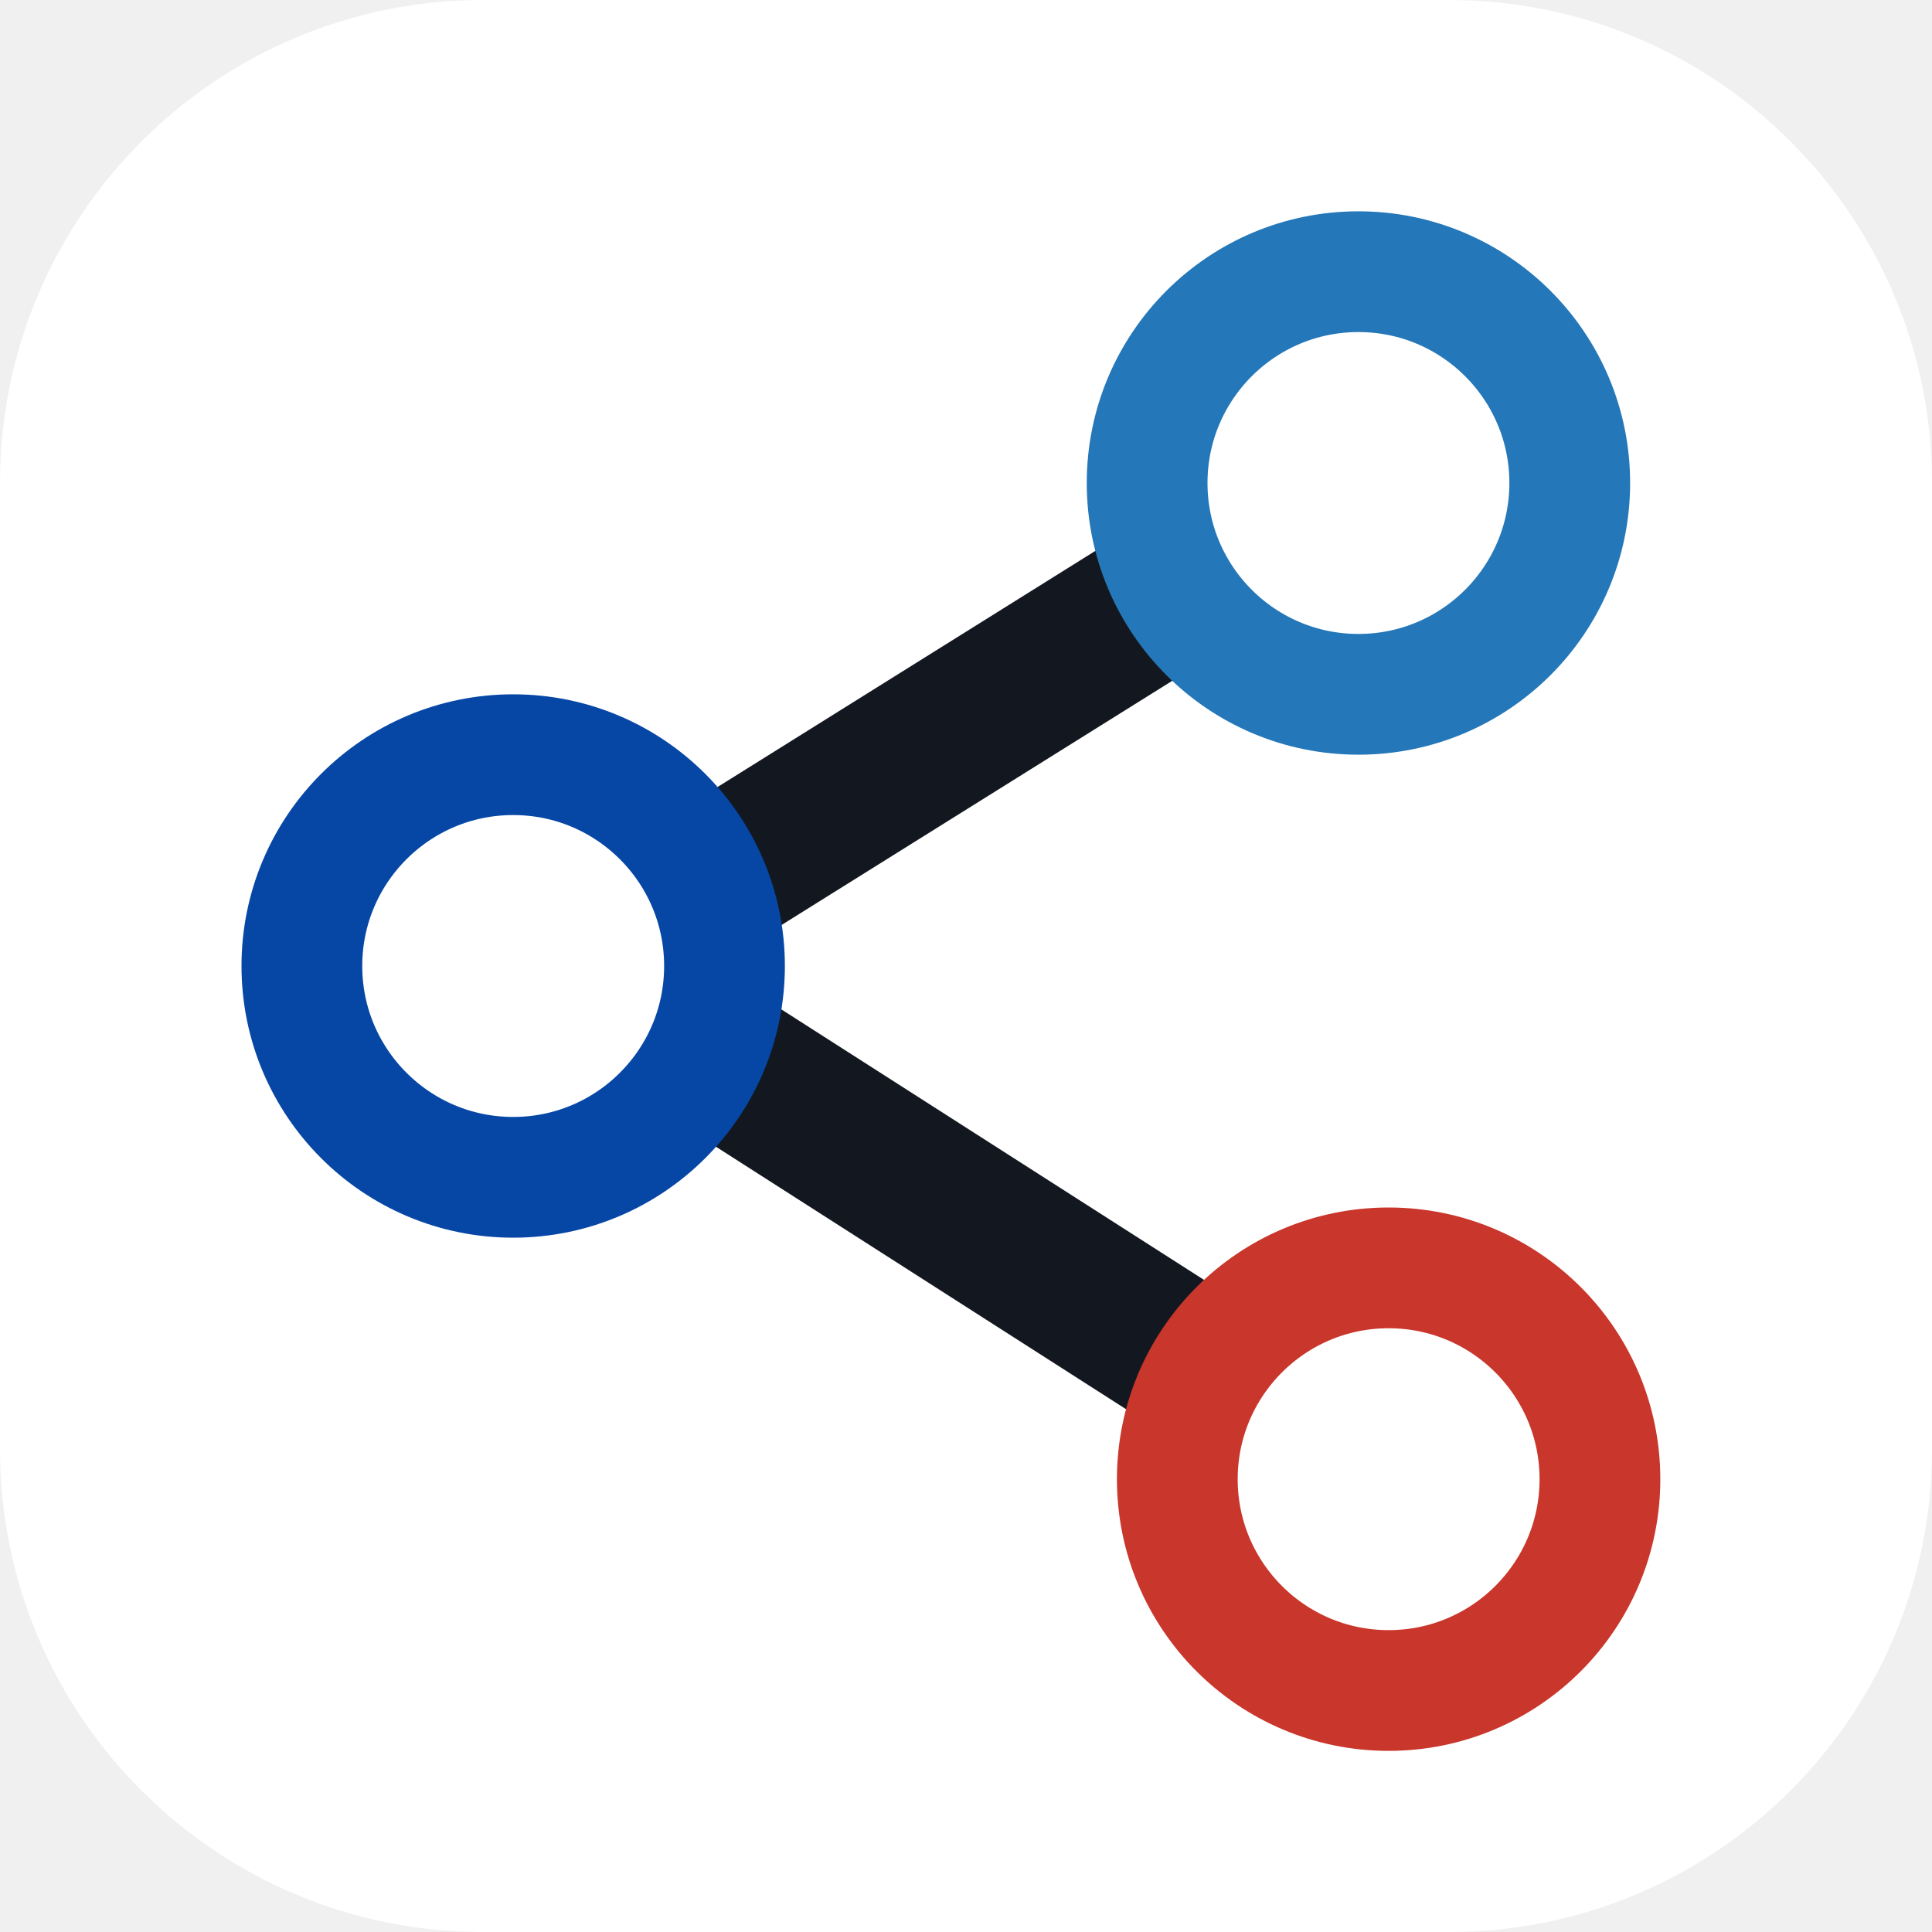
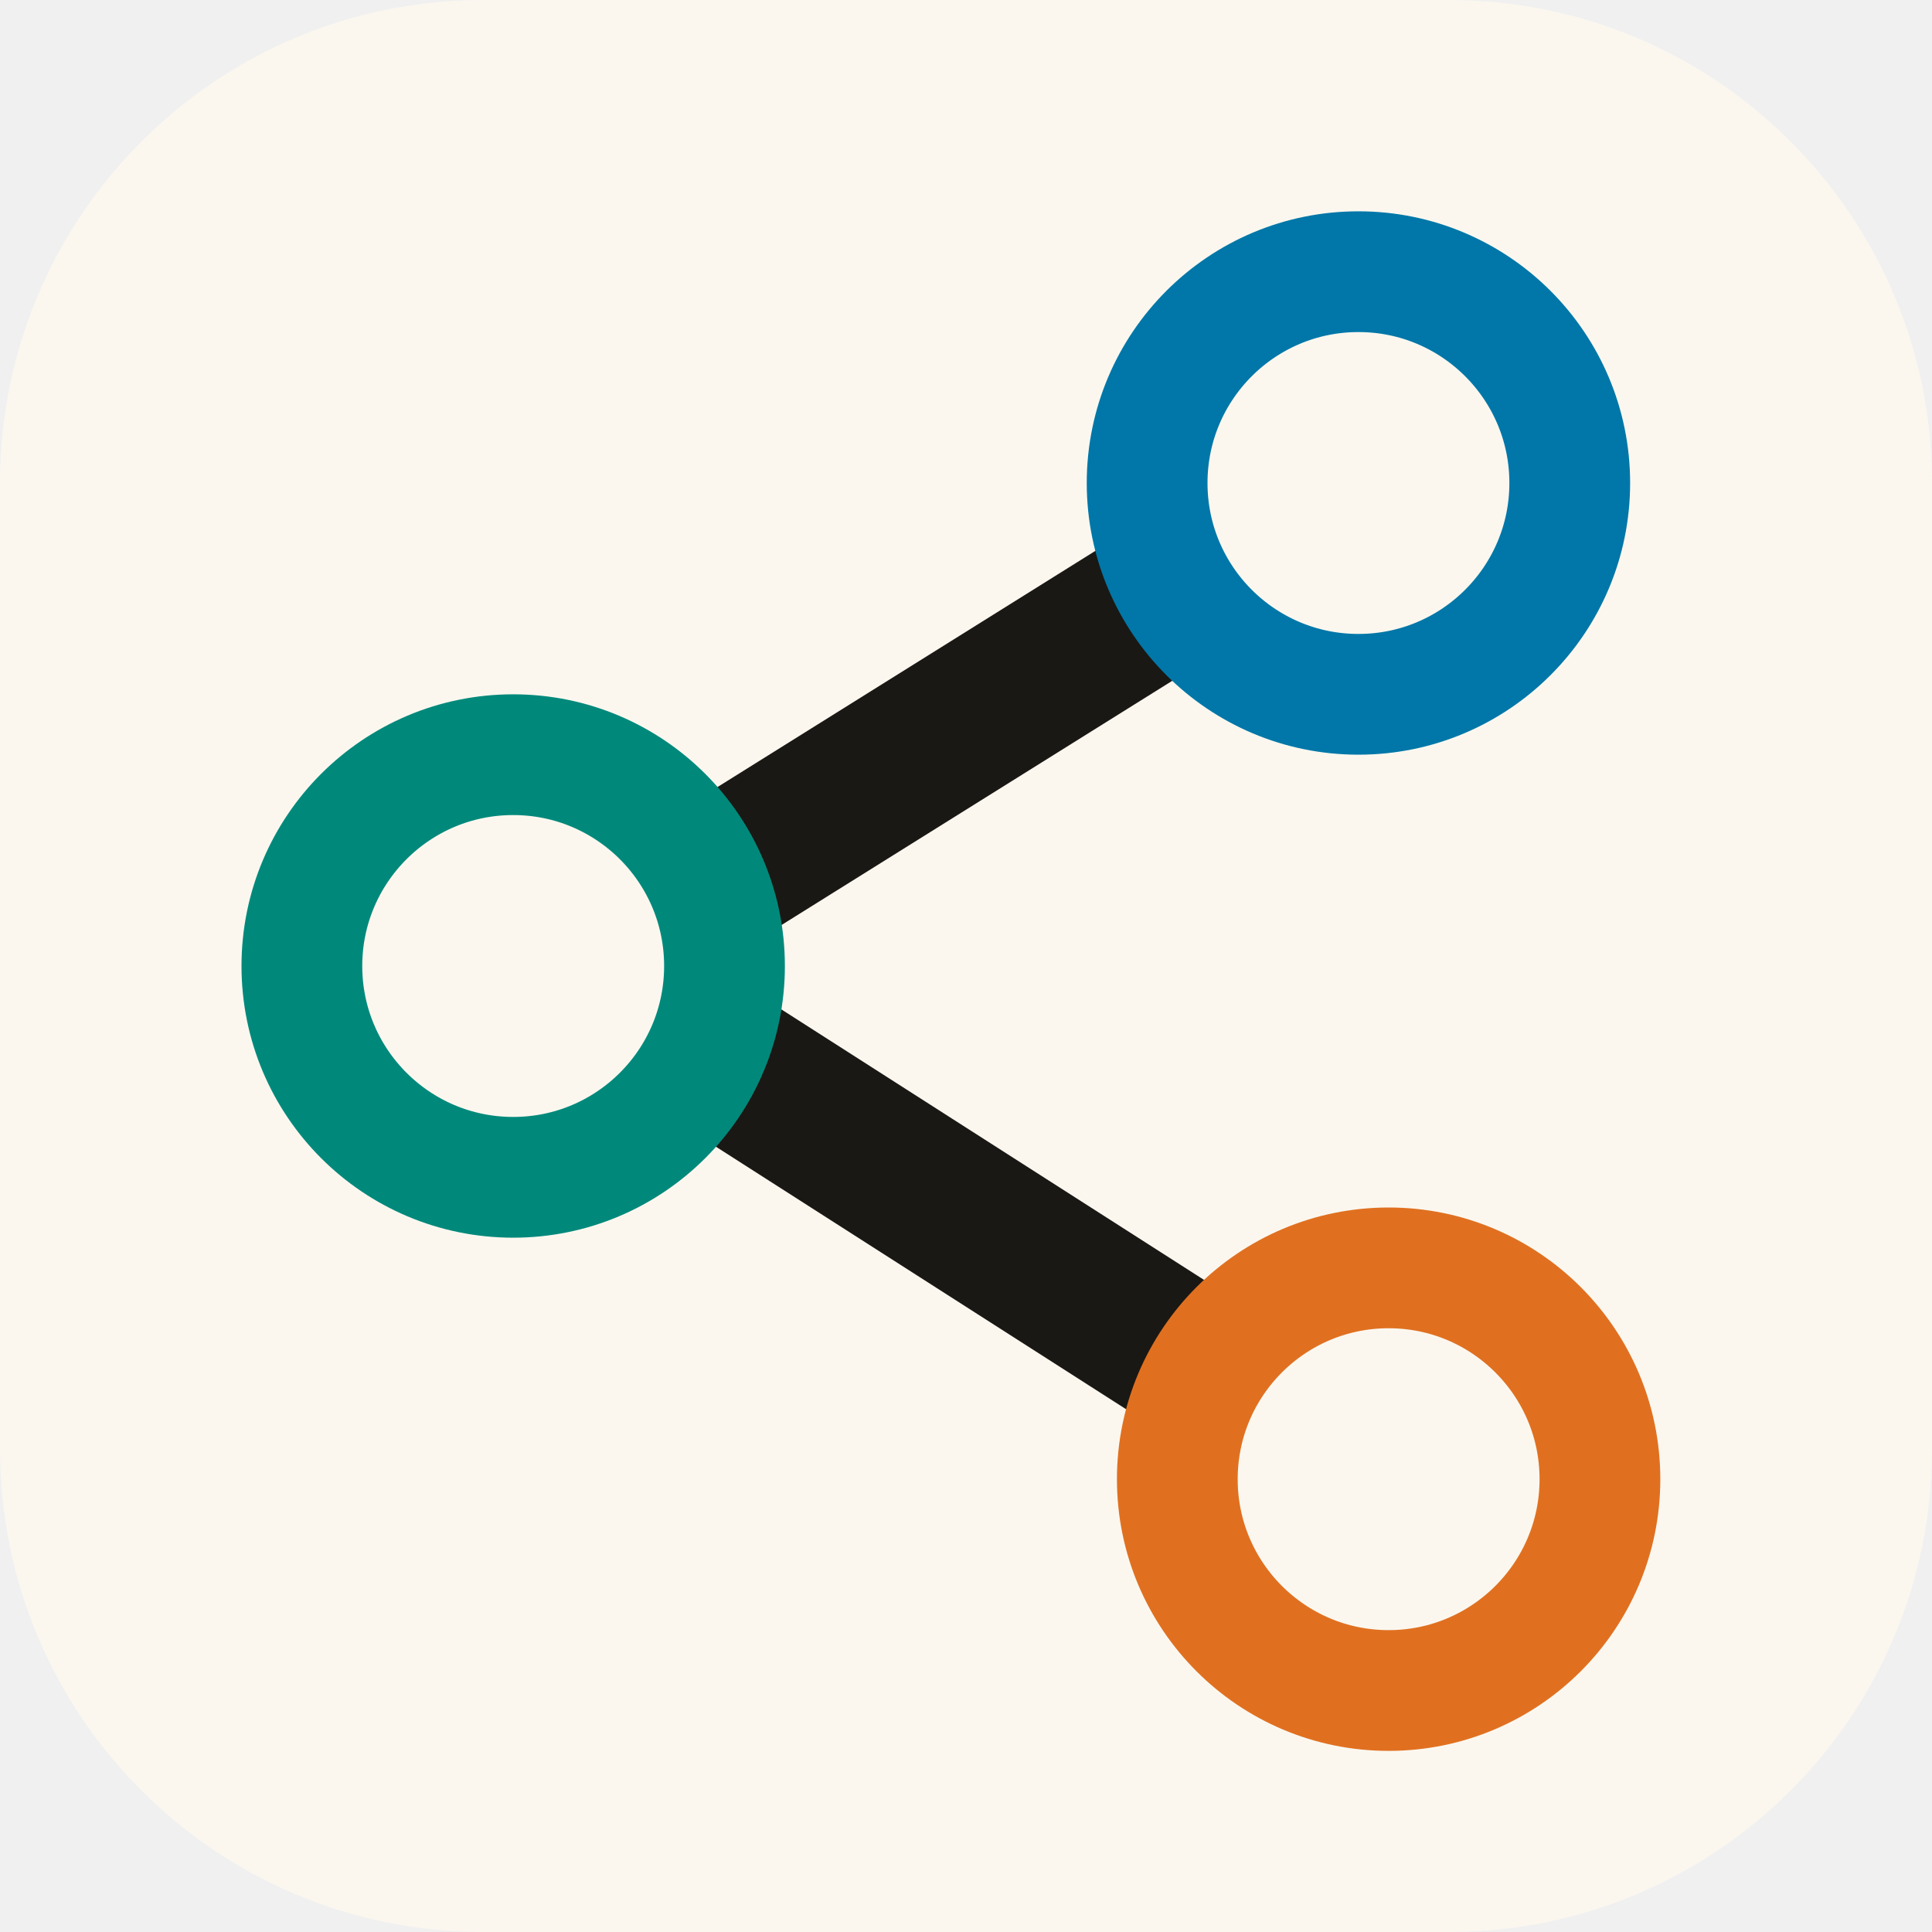
<svg xmlns="http://www.w3.org/2000/svg" viewBox="0 0 64 64">
-   <rect width="64" height="64" rx="16" fill="#ffffff" />
-   <path d="M19 32 43 17M19 32l25 16" fill="none" stroke="#131820" stroke-width="5" stroke-linecap="round" />
-   <circle cx="17" cy="32" r="7" fill="#ffffff" stroke="#0647a6" stroke-width="4" />
-   <circle cx="45" cy="16" r="7" fill="#ffffff" stroke="#2477b8" stroke-width="4" />
-   <circle cx="46" cy="49" r="7" fill="#ffffff" stroke="#c9362b" stroke-width="4" />
+   <rect width="64" height="64" rx="16" fill="#fbf7ef" />
+   <path d="M19 32 43 17M19 32l25 16" fill="none" stroke="#1a1814" stroke-width="5" stroke-linecap="round" />
+   <circle cx="17" cy="32" r="7" fill="#fbf7ef" stroke="#00897b" stroke-width="4" />
+   <circle cx="45" cy="16" r="7" fill="#fbf7ef" stroke="#0077a8" stroke-width="4" />
+   <circle cx="46" cy="49" r="7" fill="#fbf7ef" stroke="#e07020" stroke-width="4" />
</svg>
